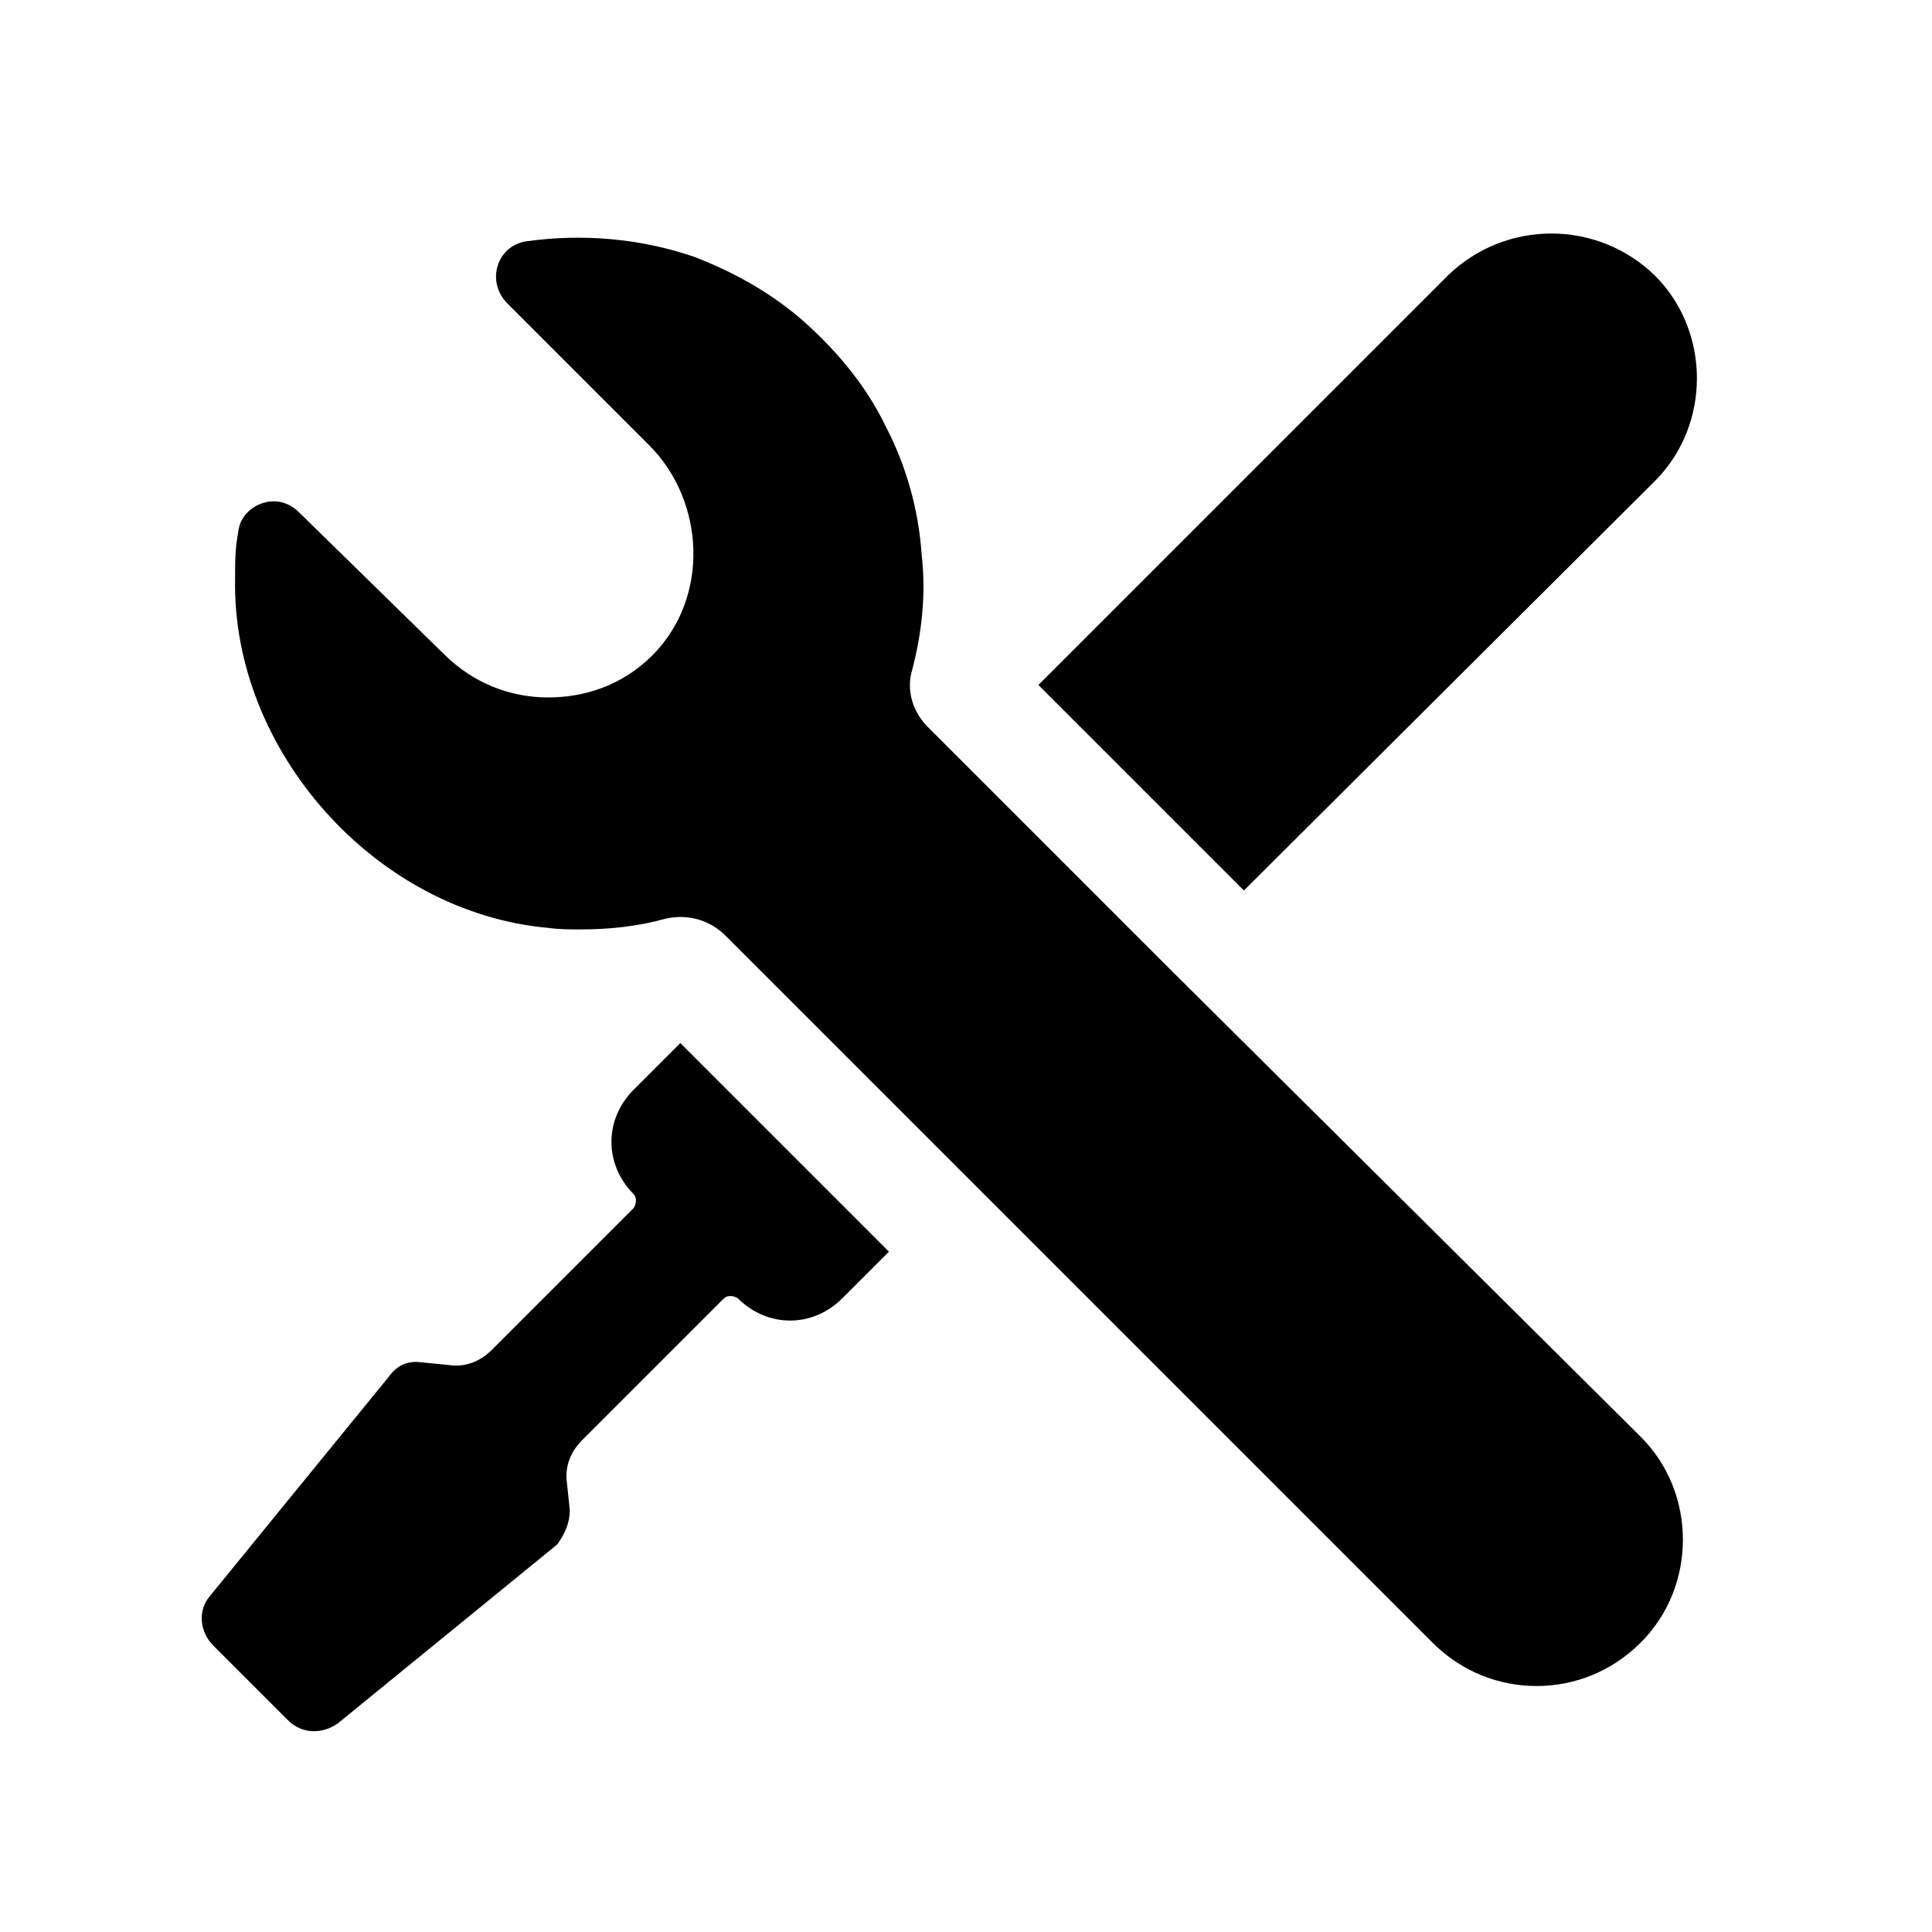
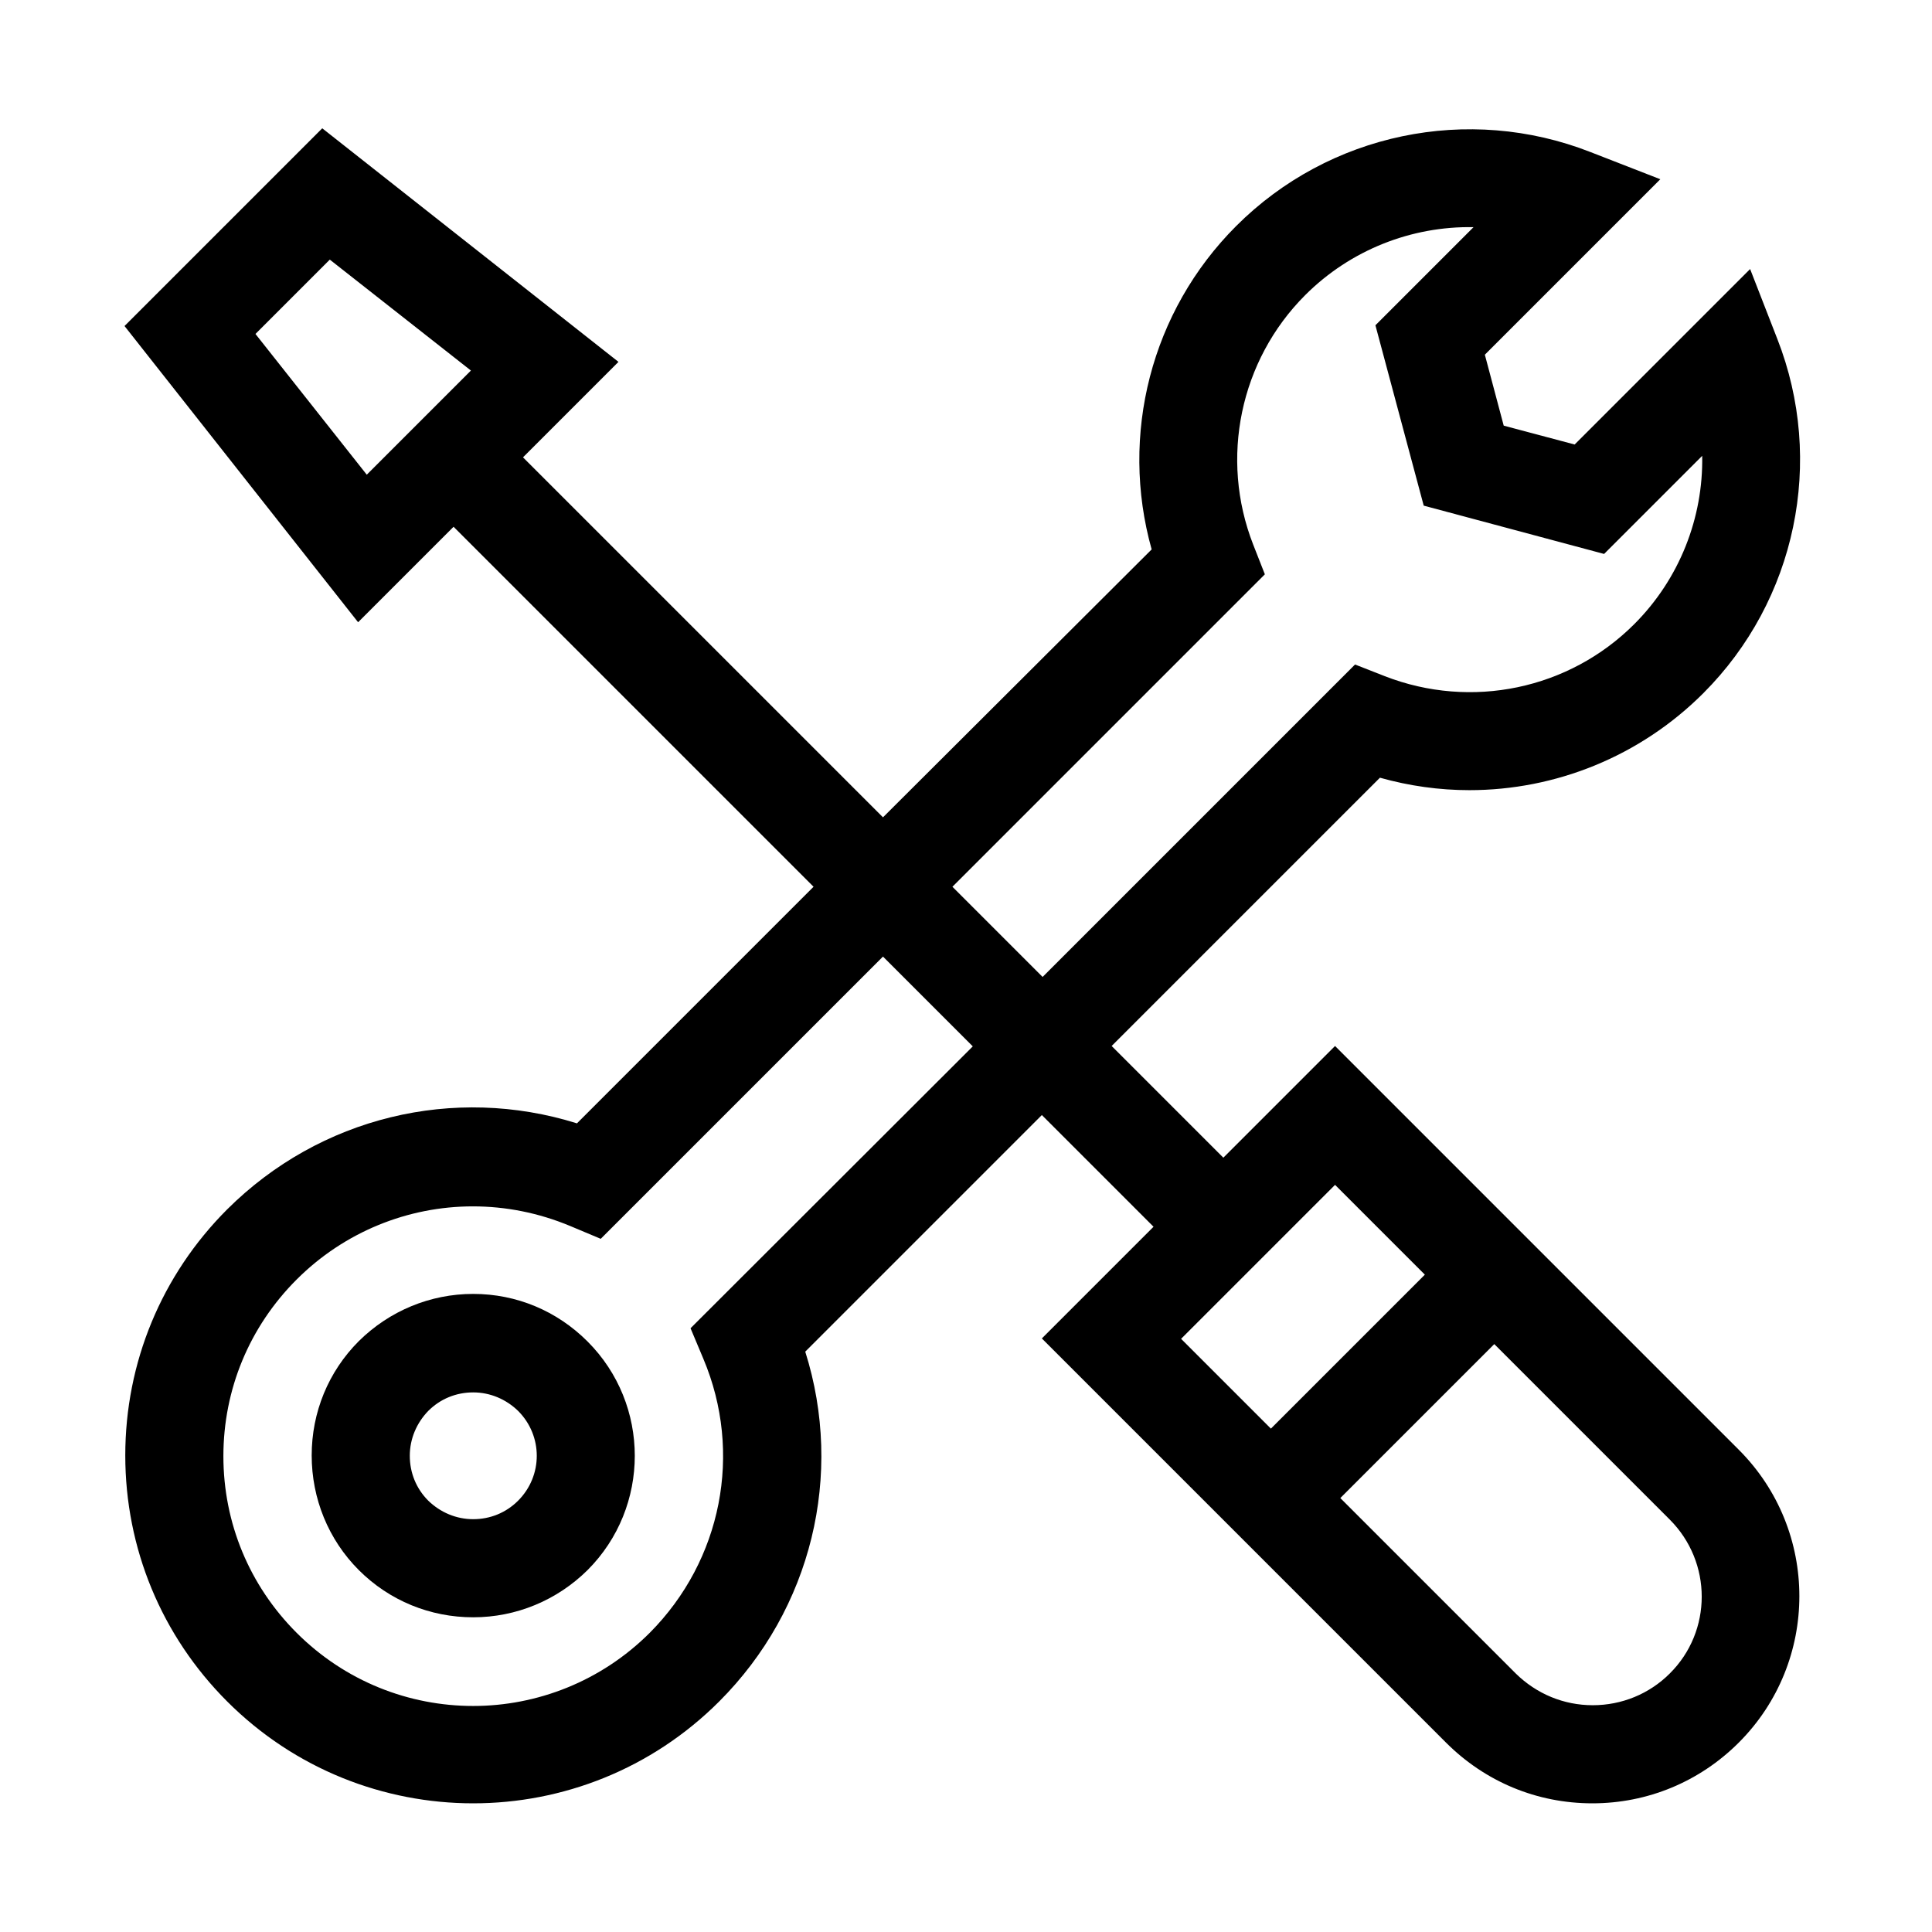
- <svg xmlns="http://www.w3.org/2000/svg" version="1.1" id="Capa_1" x="0px" y="0px" viewBox="0 0 124.1 124.1" style="enable-background:new 0 0 124.1 124.1;" xml:space="preserve">
+ <svg xmlns="http://www.w3.org/2000/svg" version="1.1" id="Capa_1" x="0px" y="0px" viewBox="0 0 512 512" style="enable-background:new 0 0 512 512;" xml:space="preserve">
  <g>
-     <path d="M93,17.7L66.7,44l13.2,13.2l26.4-26.3c3.6-3.6,3.6-9.6,0-13.2C102.6,14.1,96.7,14.1,93,17.7z" />
-     <path d="M75.1,62.2L61.8,48.9l-2.2-2.2c-1-1-1.4-2.4-1-3.7c0.6-2.3,0.9-4.8,0.6-7.4c-0.2-2.9-1-5.7-2.3-8.2c-1.2-2.5-3-4.7-5.1-6.6   c-2.1-1.9-4.6-3.3-7.2-4.3c-3.5-1.2-7.2-1.5-10.8-1c-1.9,0.3-2.6,2.6-1.2,4l9.1,9.1c3.6,3.6,3.9,9.8,0.2,13.5   c-1.9,1.9-4.3,2.7-6.7,2.7c-2.4,0-4.8-0.9-6.7-2.8l-9.3-9.1c-0.5-0.5-1.1-0.7-1.6-0.7c-1.1,0-2.2,0.8-2.3,2c-0.2,1-0.2,2-0.2,3   c-0.2,11,9,21.4,20.1,22.4c0.7,0.1,1.4,0.1,2.1,0.1c1.9,0,3.7-0.2,5.5-0.7c1.4-0.3,2.8,0.1,3.8,1.1l2.1,2.1l3.7,3.7l5.5,5.5l4,4   l30.1,30.1c1.9,1.9,4.3,2.8,6.7,2.8c2.4,0,4.8-0.9,6.7-2.8c3.6-3.6,3.6-9.6,0-13.2L75.1,62.2z" />
-     <path d="M36.6,97l-0.2-1.9c-0.1-1,0.3-1.9,1-2.6l9.1-9.1c0.2-0.2,0.6-0.2,0.9,0c1.9,1.9,4.8,1.9,6.7,0l3-3l-3.7-3.7l-2.9-2.9   l-2.9-2.9L43.7,67l-3,3c-1.9,1.9-1.9,4.8,0,6.7c0.2,0.2,0.2,0.6,0,0.9l-9.1,9.1c-0.7,0.7-1.6,1.1-2.6,1L27,87.5   c-0.8-0.1-1.5,0.2-2,0.9l-11.5,14.1c-0.8,0.9-0.7,2.3,0.2,3.2l2.4,2.4l2.4,2.4c0.9,0.9,2.2,0.9,3.2,0.2l14.1-11.5   C36.3,98.5,36.6,97.8,36.6,97z" />
+     <path d="M353.8,277.2l-29.6,29.6l-29.6-29.6l71.1-71.1c7.8,2.2,15.8,3.3,23.7,3.3c22.8,0,45.2-8.9,62-25.7   c24.6-24.6,32.3-61.5,19.6-93.9l-7.2-18.5l-46.5,46.5l-18.8-5l-5-18.8l46.5-46.5l-18.5-7.2c-32.4-12.7-69.3-5-93.9,19.6   c-22.6,22.6-30.9,55.4-22.4,85.7L234,216.6l-95.4-95.4l25.3-25.3L85.4,34L33,86.4l61.9,78.5l25.3-25.3l95.4,95.4l-62.7,62.7   c-32.6-10.2-68.1-1.7-92.7,22.8c-17.4,17.4-27,40.6-27,65.2s9.6,47.8,27,65.2c18,18,41.6,27,65.2,27c23.6,0,47.2-9,65.2-27   c24.5-24.5,33.1-60.1,22.8-92.7l62.7-62.7l29.6,29.6l-29.6,29.6l107.1,107.1c10.4,10.4,24.1,16.1,38.8,16.1   c14.6,0,28.4-5.7,38.8-16.1c21.4-21.4,21.4-56.2,0-77.6L353.8,277.2z M67.7,88.5l19.7-19.7l37.4,29.4l-27.6,27.6L67.7,88.5z    M335.2,152.2l-3.1-7.9c-8.9-22.8-3.5-48.8,13.8-66.1c12-12,28.2-18.3,44.6-18l-26,26l12.8,47.8l47.8,12.8l26-26   c0.3,16.4-6,32.6-18,44.6c-17.3,17.3-43.2,22.7-66.1,13.8l-7.9-3.1l-82.8,82.8L252.4,235L335.2,152.2z M183,352l3.4,8.1   c10.5,24.9,4.9,53.4-14.2,72.6c-12.9,12.9-29.9,19.4-46.8,19.4c-17,0-33.9-6.5-46.8-19.4c-12.5-12.5-19.4-29.1-19.4-46.8   c0-17.7,6.9-34.3,19.4-46.8c12.7-12.7,29.6-19.4,46.7-19.4c8.7,0,17.4,1.7,25.8,5.2l8.1,3.4l74.8-74.8l23.8,23.8L183,352z    M353.8,314l23.8,23.8l-40.8,40.8L313,354.8L353.8,314z M442.5,443.5c-5.4,5.4-12.7,8.4-20.4,8.4c-7.7,0-14.9-3-20.4-8.4L355.2,397   l40.8-40.8l46.5,46.5C453.8,414,453.8,432.3,442.5,443.5L442.5,443.5z" />
+     <path d="M125.4,342.9c-11.4,0-22.2,4.5-30.3,12.5c-8.1,8.1-12.5,18.9-12.5,30.3S87,408,95.1,416.1c8.1,8.1,18.9,12.5,30.3,12.5   s22.2-4.5,30.3-12.5c16.7-16.7,16.7-43.9,0-60.6C147.6,347.4,136.9,342.9,125.4,342.9L125.4,342.9z M137.3,397.7   c-3.2,3.2-7.4,4.9-11.9,4.9c-4.5,0-8.7-1.8-11.9-4.9c-3.2-3.2-4.9-7.4-4.9-11.9s1.8-8.7,4.9-11.9c3.2-3.2,7.4-4.9,11.9-4.9   c4.5,0,8.7,1.8,11.9,4.9C143.9,380.5,143.9,391.1,137.3,397.7z" />
  </g>
</svg>
